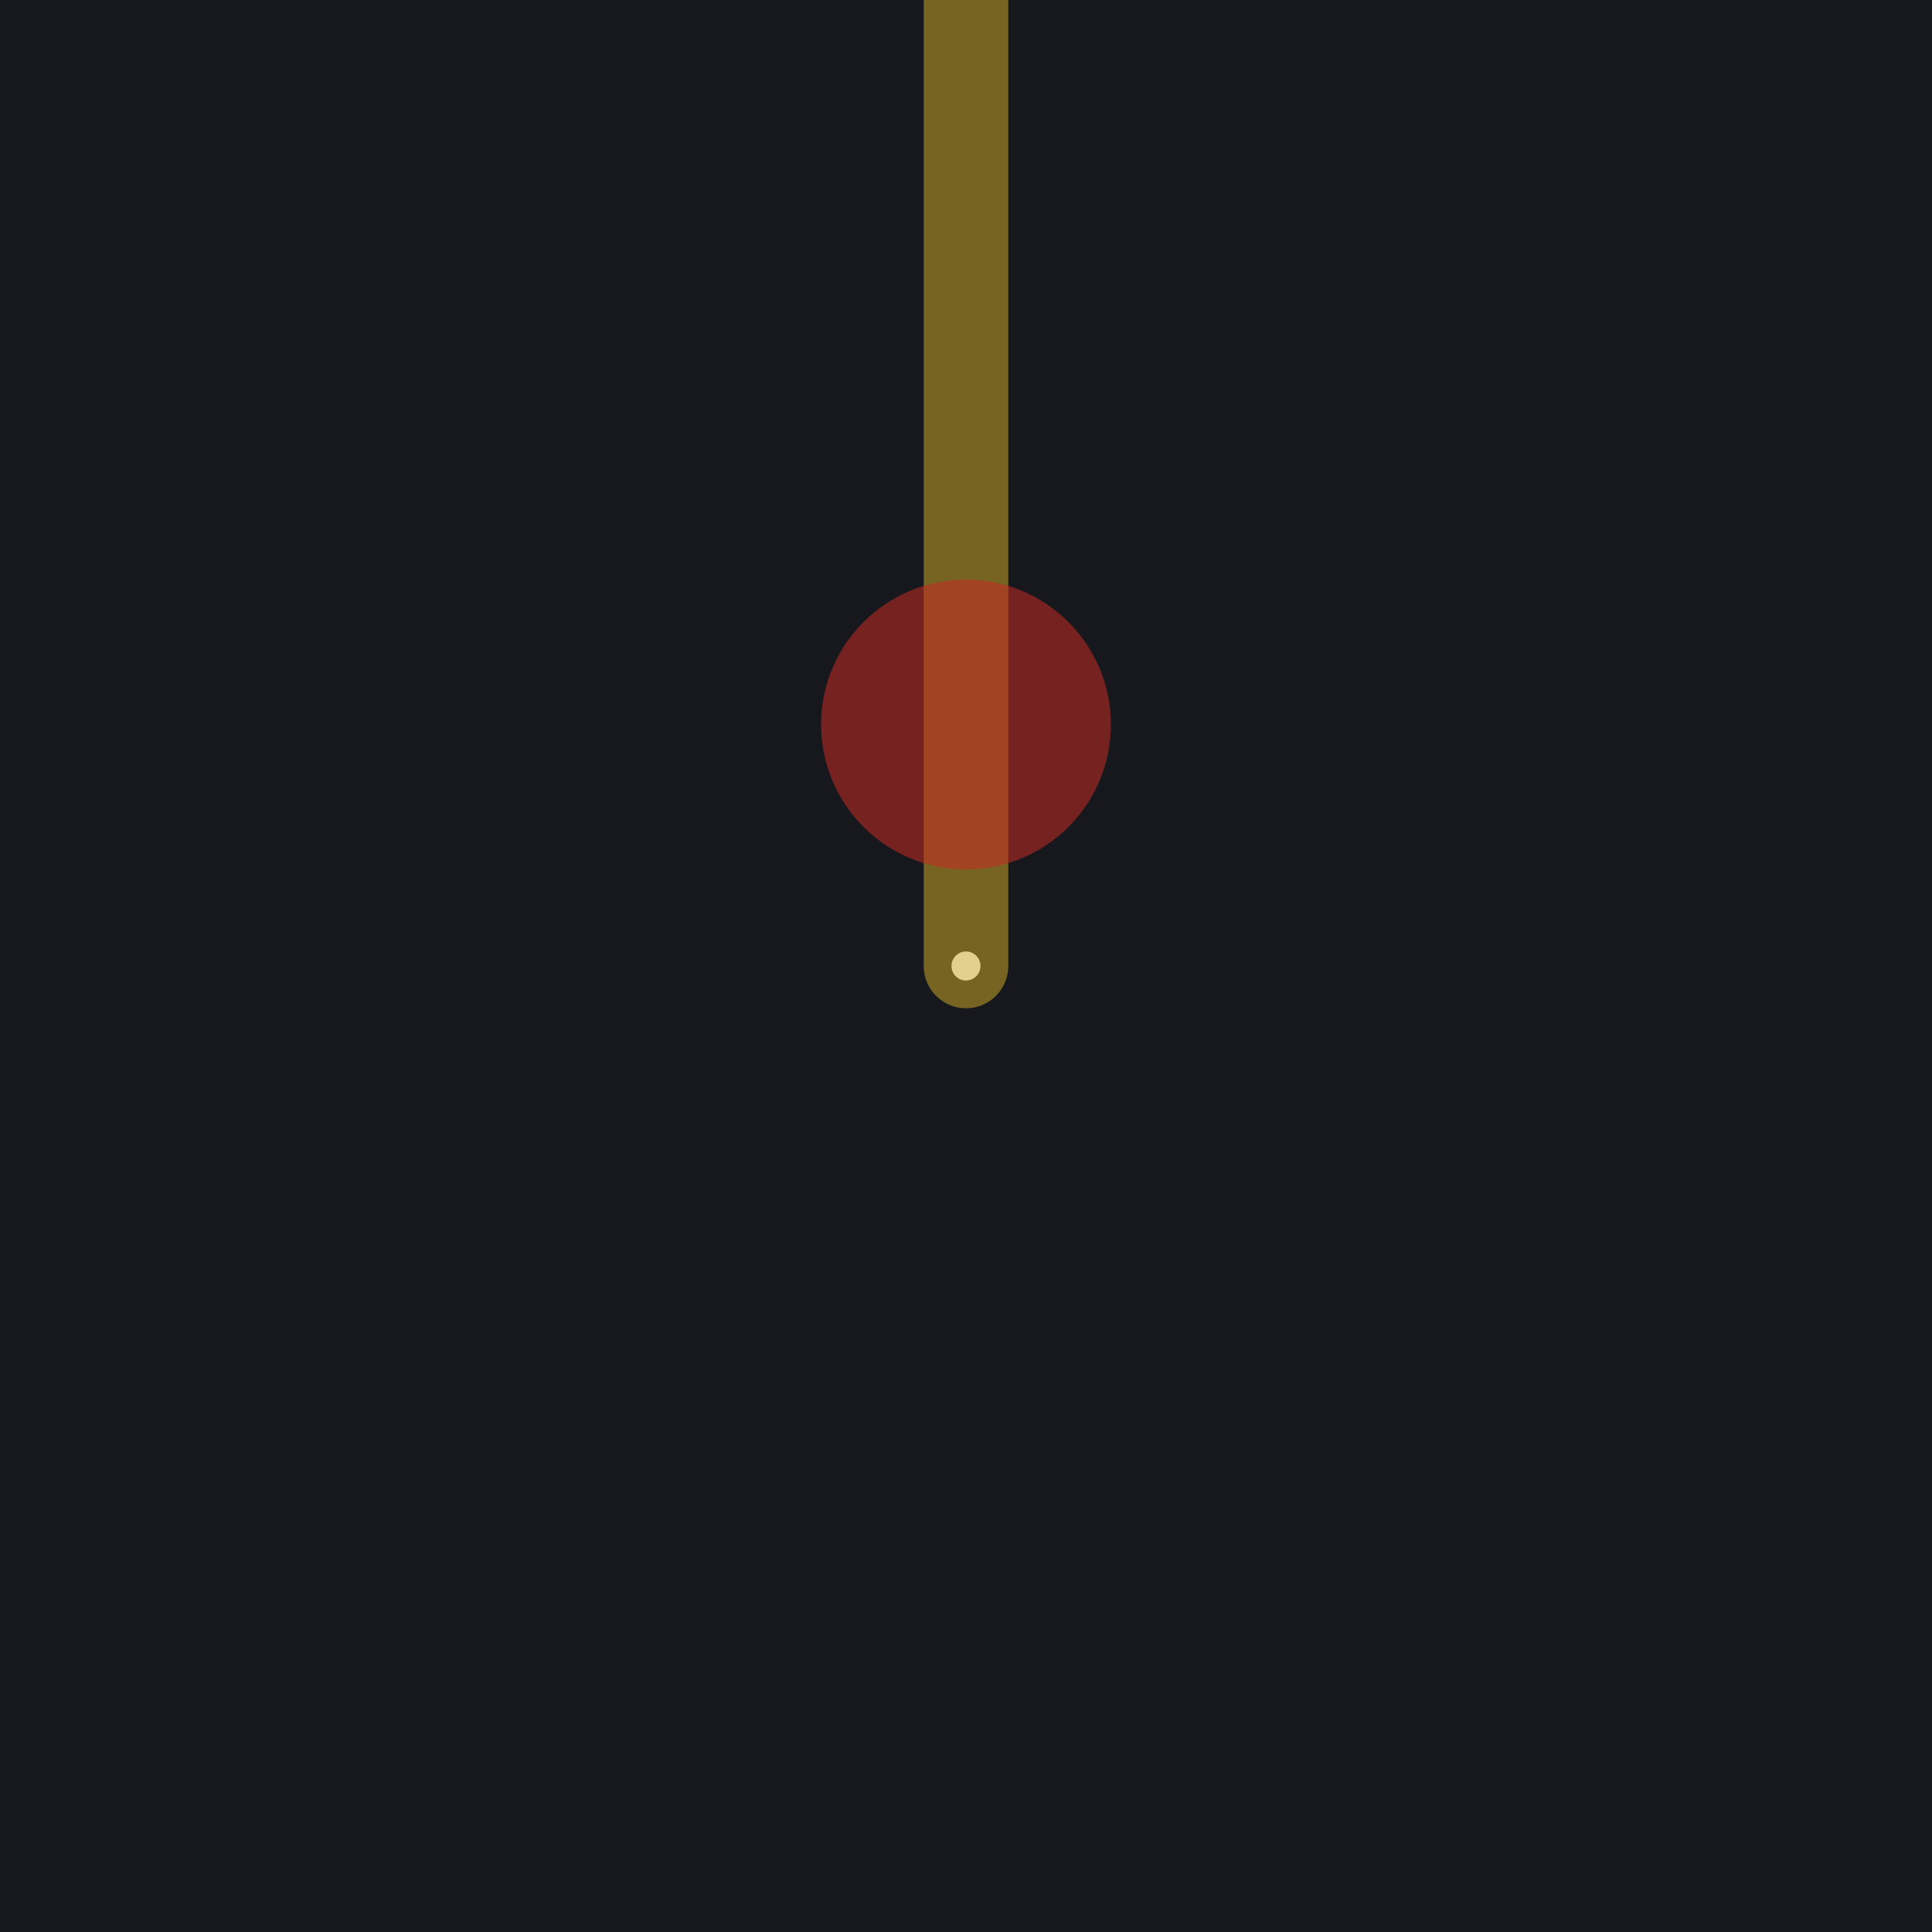
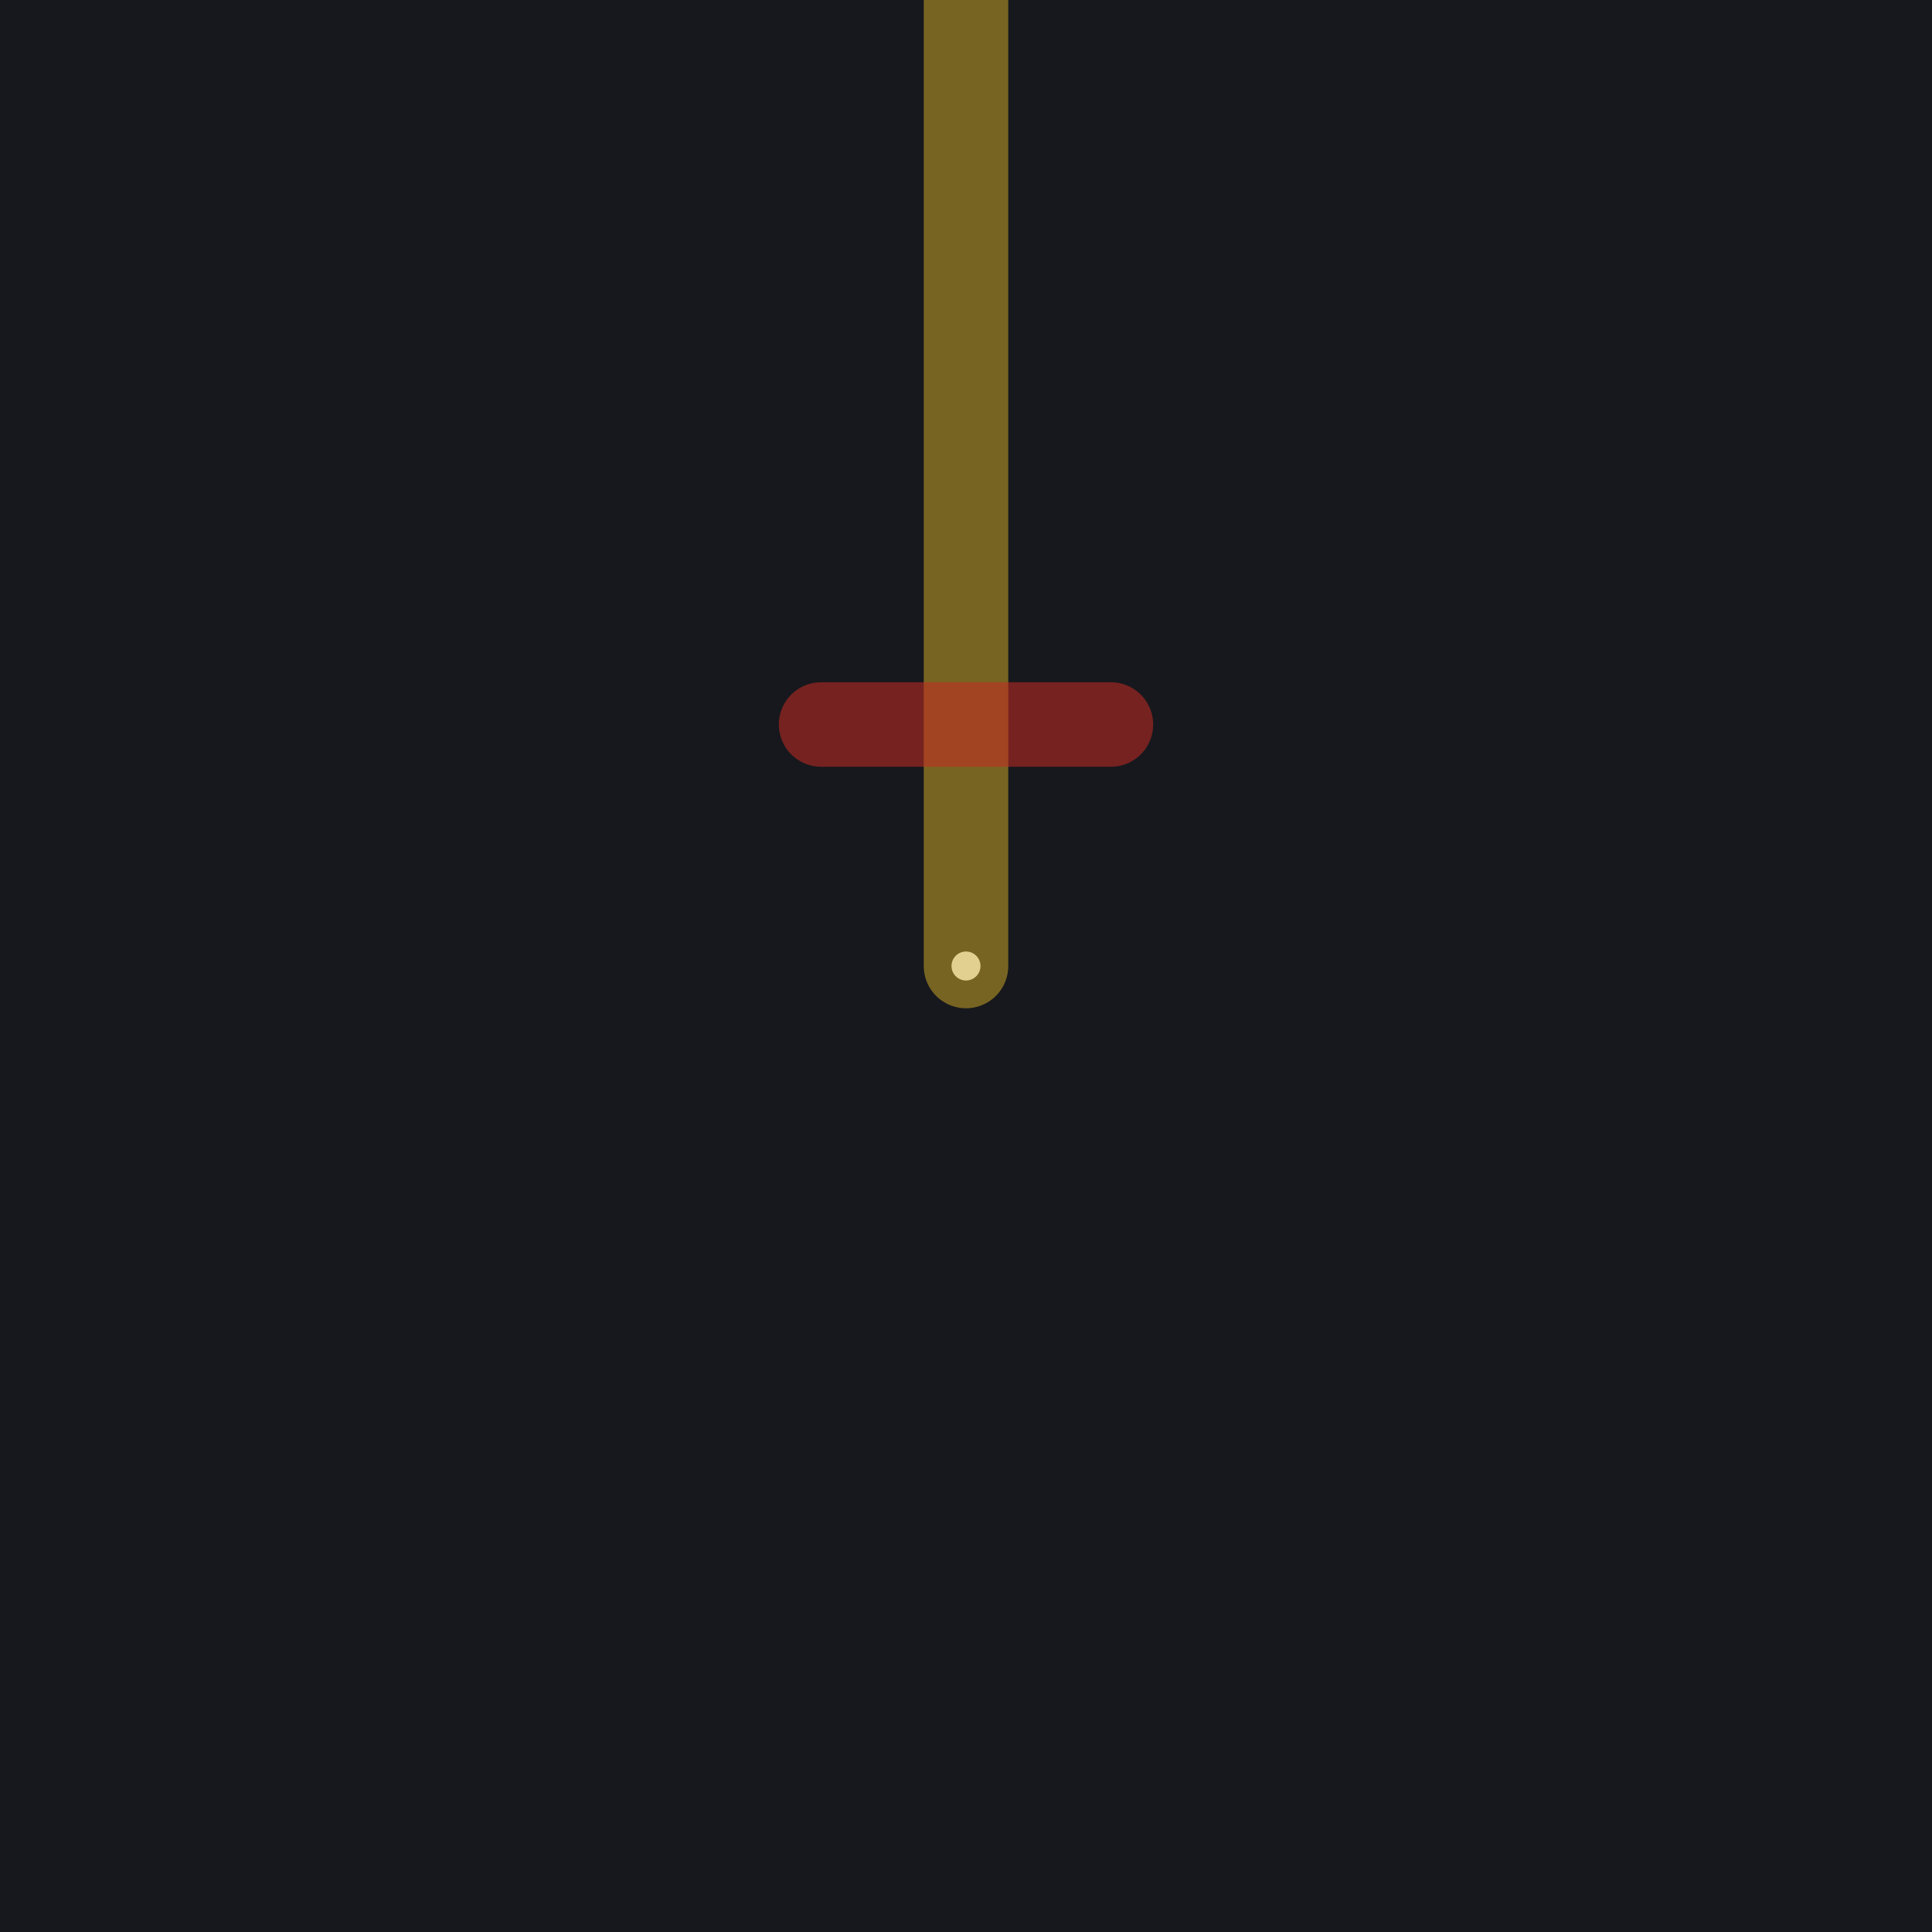
<svg xmlns="http://www.w3.org/2000/svg" viewBox="-8 -8 16 16" width="640" height="640" role="img">
  <rect x="-8" y="-8" width="16" height="16" fill="#16181d" />
  <g transform="scale(1 -1)">
    <circle r="0.12" fill="#d7dde7" />
    <line x1="0.000" y1="0.000" x2="0.000" y2="8.000" stroke="#f0c12a" stroke-opacity="0.45" stroke-width="0.700" stroke-linecap="round" />
-     <circle cx="0.000" cy="2.000" r="1.200" fill="#c42b24" fill-opacity="0.55" />
+     <line x1="-1.200" y1="2.000" x2="1.200" y2="2.000" stroke="#c42b24" stroke-opacity="0.55" stroke-width="0.700" stroke-linecap="round" />
  </g>
</svg>
